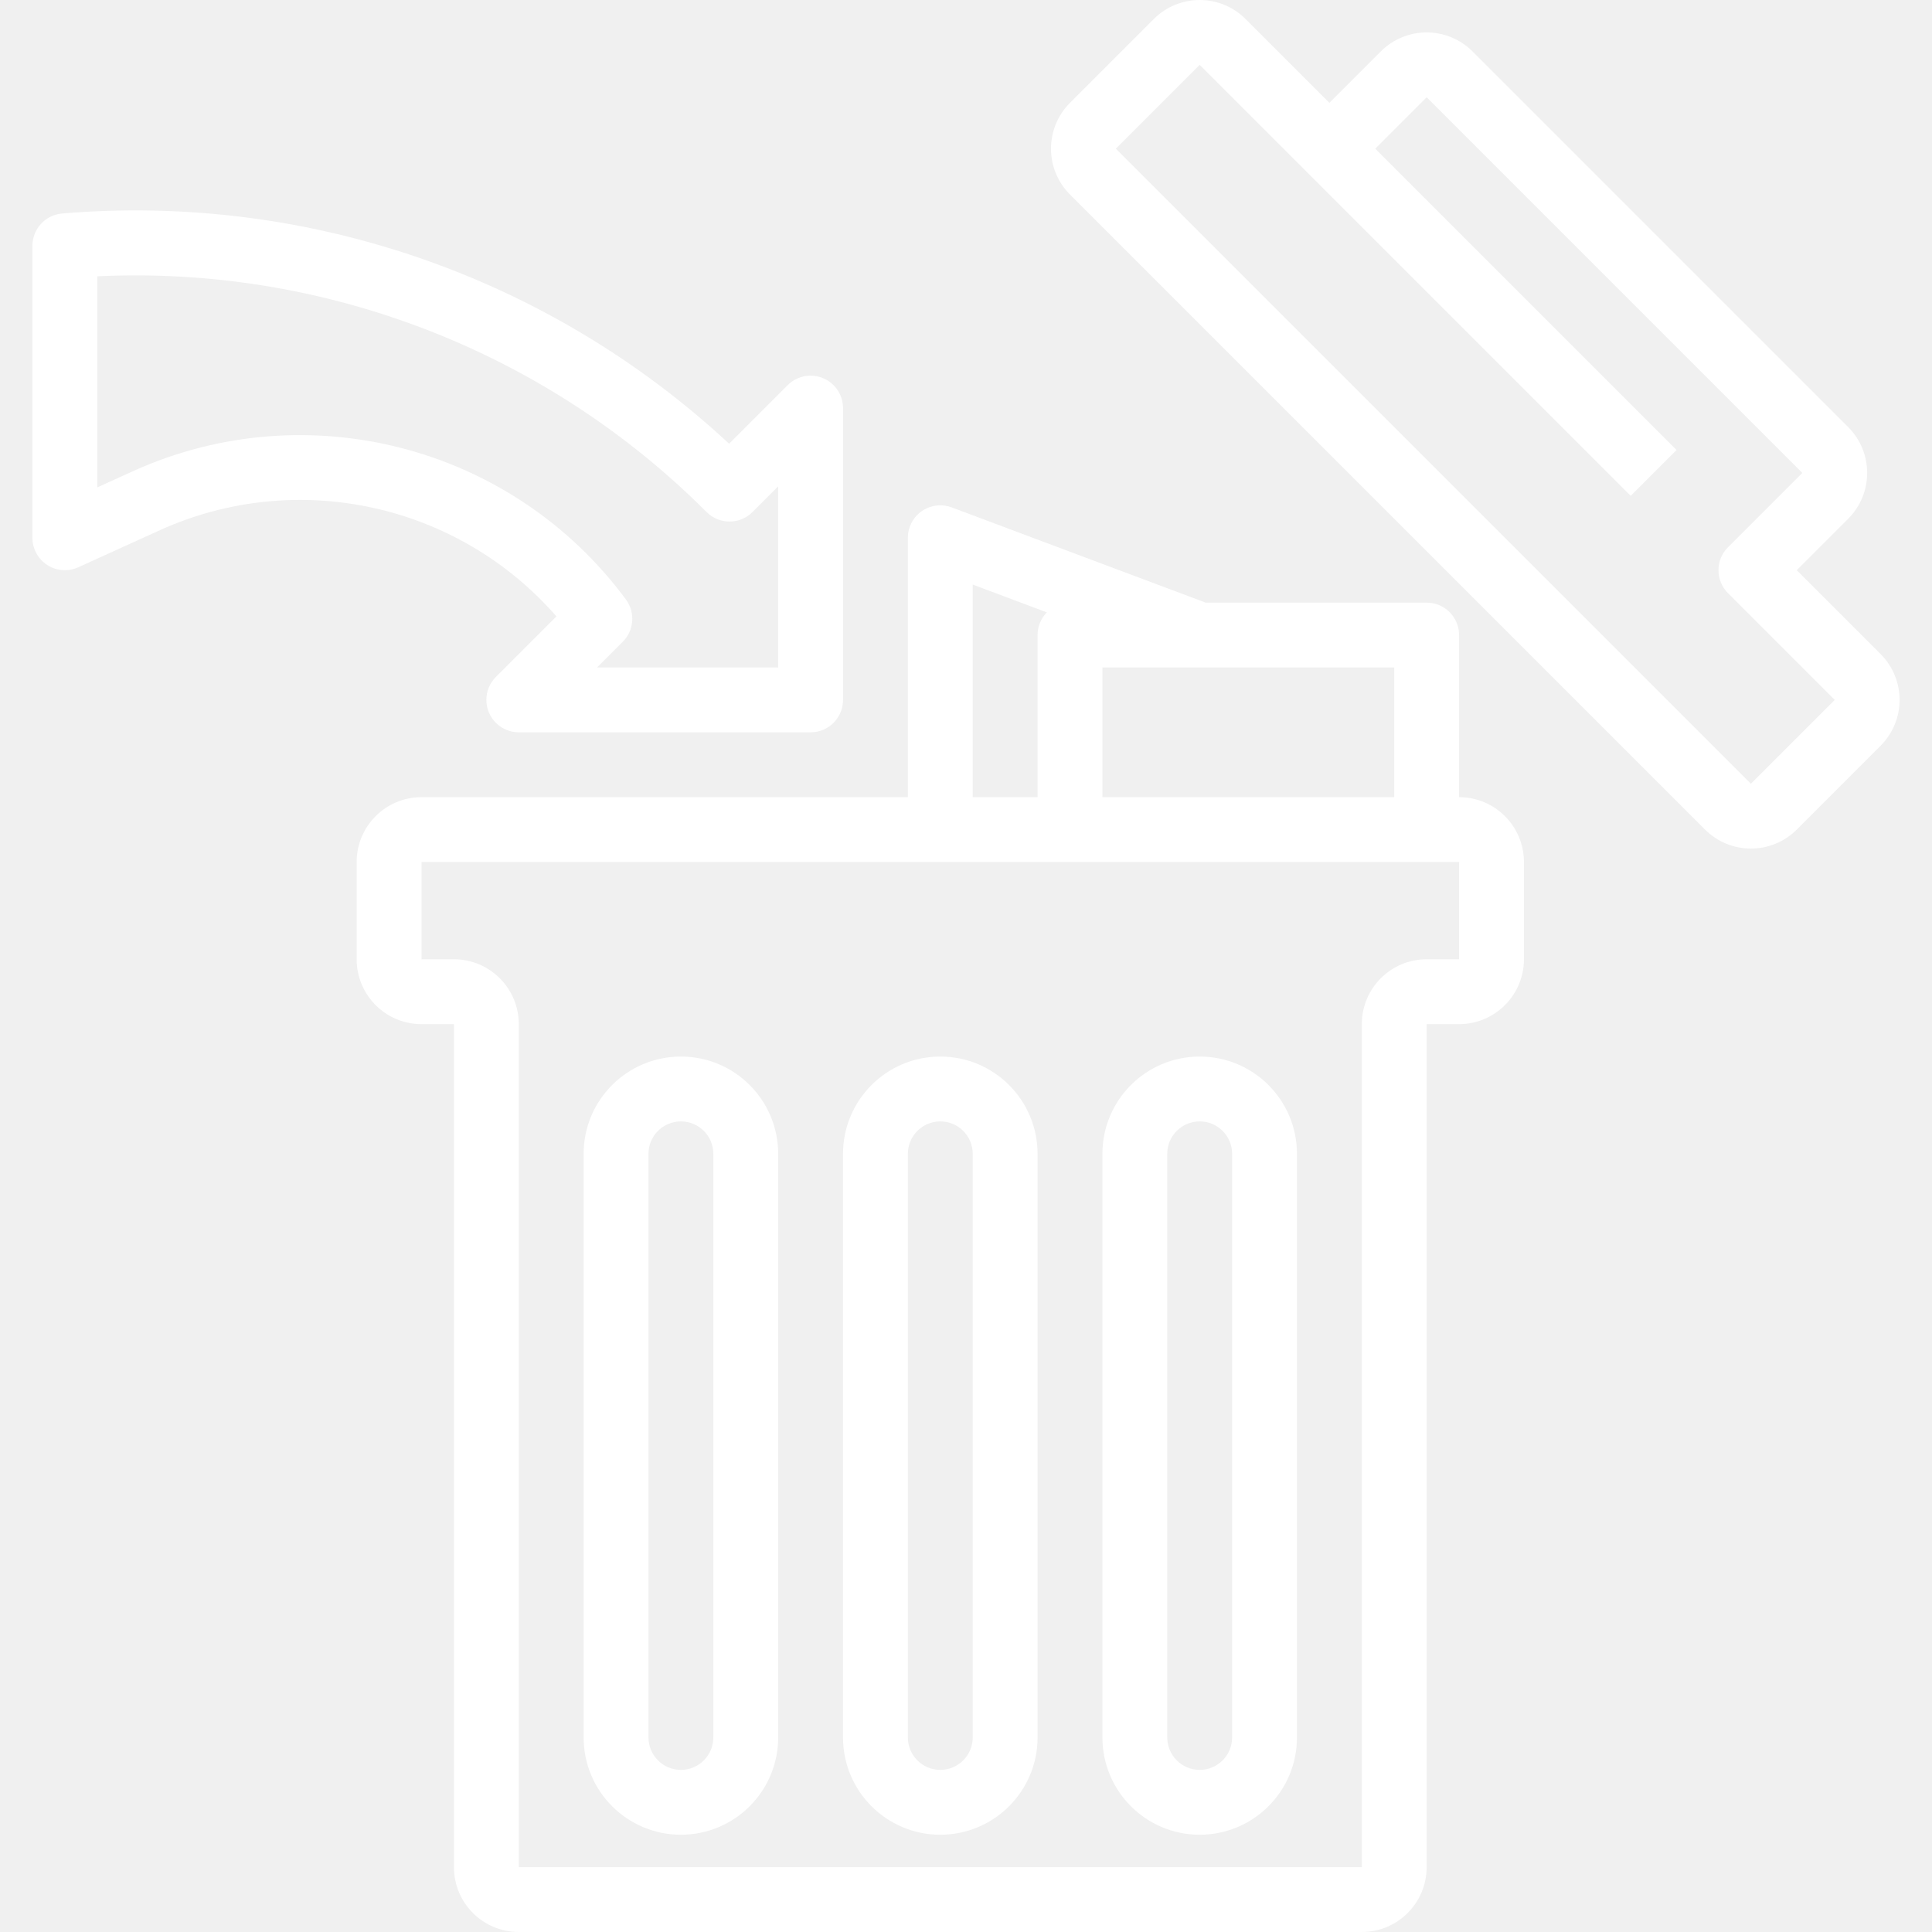
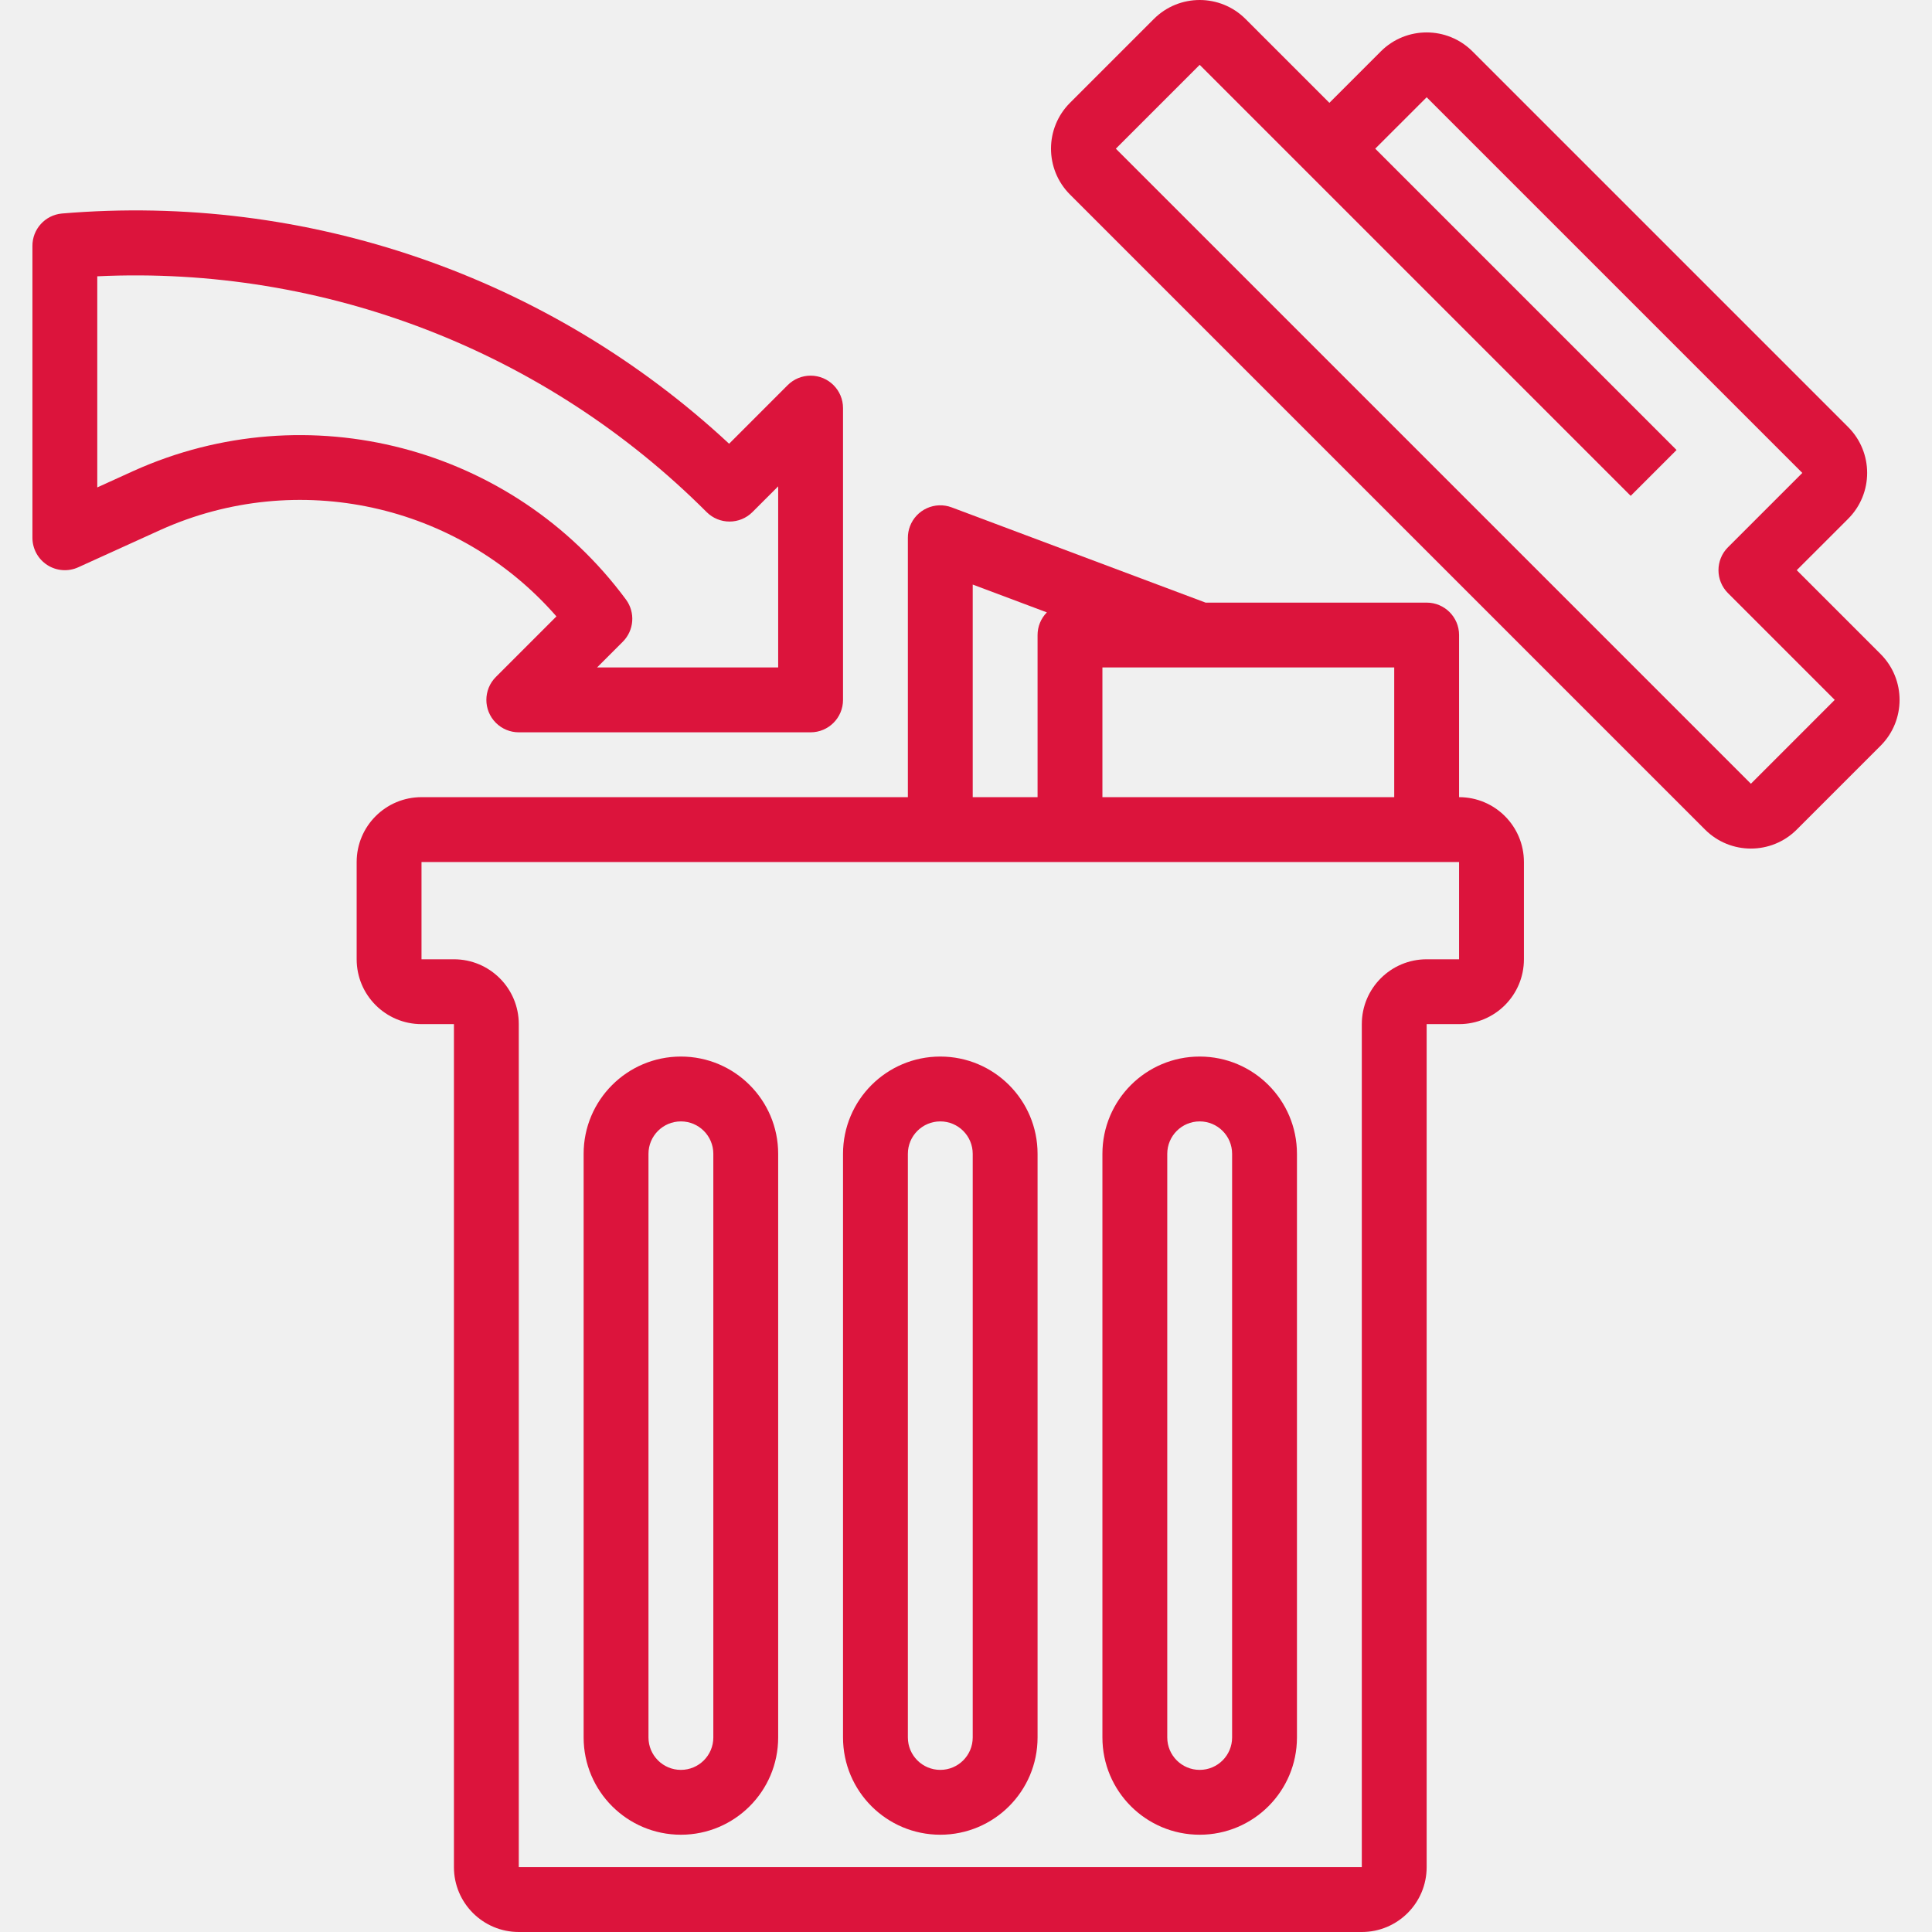
- <svg xmlns="http://www.w3.org/2000/svg" version="1.1" fill="#ffffff" id="Capa_1" x="0px" y="0px" viewBox="0 0 476.685 476.685" style="enable-background:new 0 0 476.685 476.685;" xml:space="preserve">
+ <svg xmlns="http://www.w3.org/2000/svg" version="1.1" fill="crimson" id="Capa_1" x="0px" y="0px" viewBox="0 0 476.685 476.685" style="enable-background:new 0 0 476.685 476.685;" xml:space="preserve">
  <g>
    <g>
      <path d="M360,196.685v-40c0-4.418-3.582-8-8-8h-54.544l-62.64-23.496c-4.135-1.555-8.749,0.537-10.304,4.672    c-0.34,0.903-0.513,1.859-0.512,2.824v64H104c-8.837,0-16,7.163-16,16v24c0,8.837,7.163,16,16,16h8v208c0,8.837,7.163,16,16,16    h208c8.837,0,16-7.163,16-16v-208h8c8.837,0,16-7.163,16-16v-24C376,203.848,368.837,196.685,360,196.685z M272,164.685h72v32h-72    V164.685z M240,144.229l18.296,6.864c-1.472,1.489-2.298,3.498-2.296,5.592v40h-16V144.229z M360,236.685h-8    c-8.837,0-16,7.163-16,16v208H128v-208c0-8.837-7.163-16-16-16h-8v-24h256V236.685z" />
    </g>
  </g>
  <g>
    <g>
      <path d="M199.998,92.686c-2.121,0-4.154,0.843-5.654,2.342l-14.448,14.456C135.475,68.181,75.679,47.554,15.24,52.685    c-4.119,0.393-7.259,3.862-7.24,8v72c0,2.721,1.383,5.256,3.672,6.728c2.287,1.471,5.165,1.678,7.64,0.552l20.264-9.208    c33.713-15.19,73.395-6.528,97.712,21.328l-14.944,14.944c-3.124,3.125-3.123,8.19,0.002,11.314    c1.5,1.499,3.534,2.342,5.654,2.342h72c4.418,0,8-3.582,8-8v-72C207.999,96.266,204.417,92.685,199.998,92.686z M192,164.685    h-44.688l6.344-6.344c2.801-2.792,3.141-7.212,0.8-10.4c-27.977-37.867-78.578-51.09-121.504-31.752L24,120.261V68.173    c56.072-2.66,110.664,18.461,150.344,58.168c3.124,3.123,8.188,3.123,11.312,0l6.344-6.344V164.685z" />
    </g>
  </g>
  <g>
    <g>
      <path d="M464,161.373l-20.688-20.688L456,127.997c6.246-6.248,6.246-16.376,0-22.624l-92.688-92.688    c-6.248-6.246-16.376-6.246-22.624,0L328,25.373L307.312,4.685c-6.248-6.246-16.376-6.246-22.624,0L264,25.373    c-6.246,6.248-6.246,16.376,0,22.624l156.688,156.688c6.248,6.246,16.376,6.246,22.624,0L464,183.997    C470.246,177.749,470.246,167.621,464,161.373z M432,193.373L275.312,36.685L296,15.997l26.344,26.344l80,80l11.312-11.312    l-74.344-74.344L352,23.997l92.688,92.688l-18.344,18.344c-3.123,3.124-3.123,8.188,0,11.312l26.344,26.344L432,193.373z" />
    </g>
  </g>
  <g>
    <g>
      <path d="M232,260.685c-13.255,0-24,10.745-24,24v144c0,13.255,10.745,24,24,24s24-10.745,24-24v-144    C256,271.43,245.255,260.685,232,260.685z M240,428.685c0,4.418-3.582,8-8,8s-8-3.582-8-8v-144c0-4.418,3.582-8,8-8s8,3.582,8,8    V428.685z" />
    </g>
  </g>
  <g>
    <g>
      <path d="M168,260.685c-13.255,0-24,10.745-24,24v144c0,13.255,10.745,24,24,24s24-10.745,24-24v-144    C192,271.43,181.255,260.685,168,260.685z M176,428.685c0,4.418-3.582,8-8,8s-8-3.582-8-8v-144c0-4.418,3.582-8,8-8s8,3.582,8,8    V428.685z" />
    </g>
  </g>
  <g>
    <g>
      <path d="M296,260.685c-13.255,0-24,10.745-24,24v144c0,13.255,10.745,24,24,24s24-10.745,24-24v-144    C320,271.43,309.255,260.685,296,260.685z M304,428.685c0,4.418-3.582,8-8,8s-8-3.582-8-8v-144c0-4.418,3.582-8,8-8s8,3.582,8,8    V428.685z" />
    </g>
  </g>
  <g>
</g>
  <g>
</g>
  <g>
</g>
  <g>
</g>
  <g>
</g>
  <g>
</g>
  <g>
</g>
  <g>
</g>
  <g>
</g>
  <g>
</g>
  <g>
</g>
  <g>
</g>
  <g>
</g>
  <g>
</g>
  <g>
</g>
</svg>
